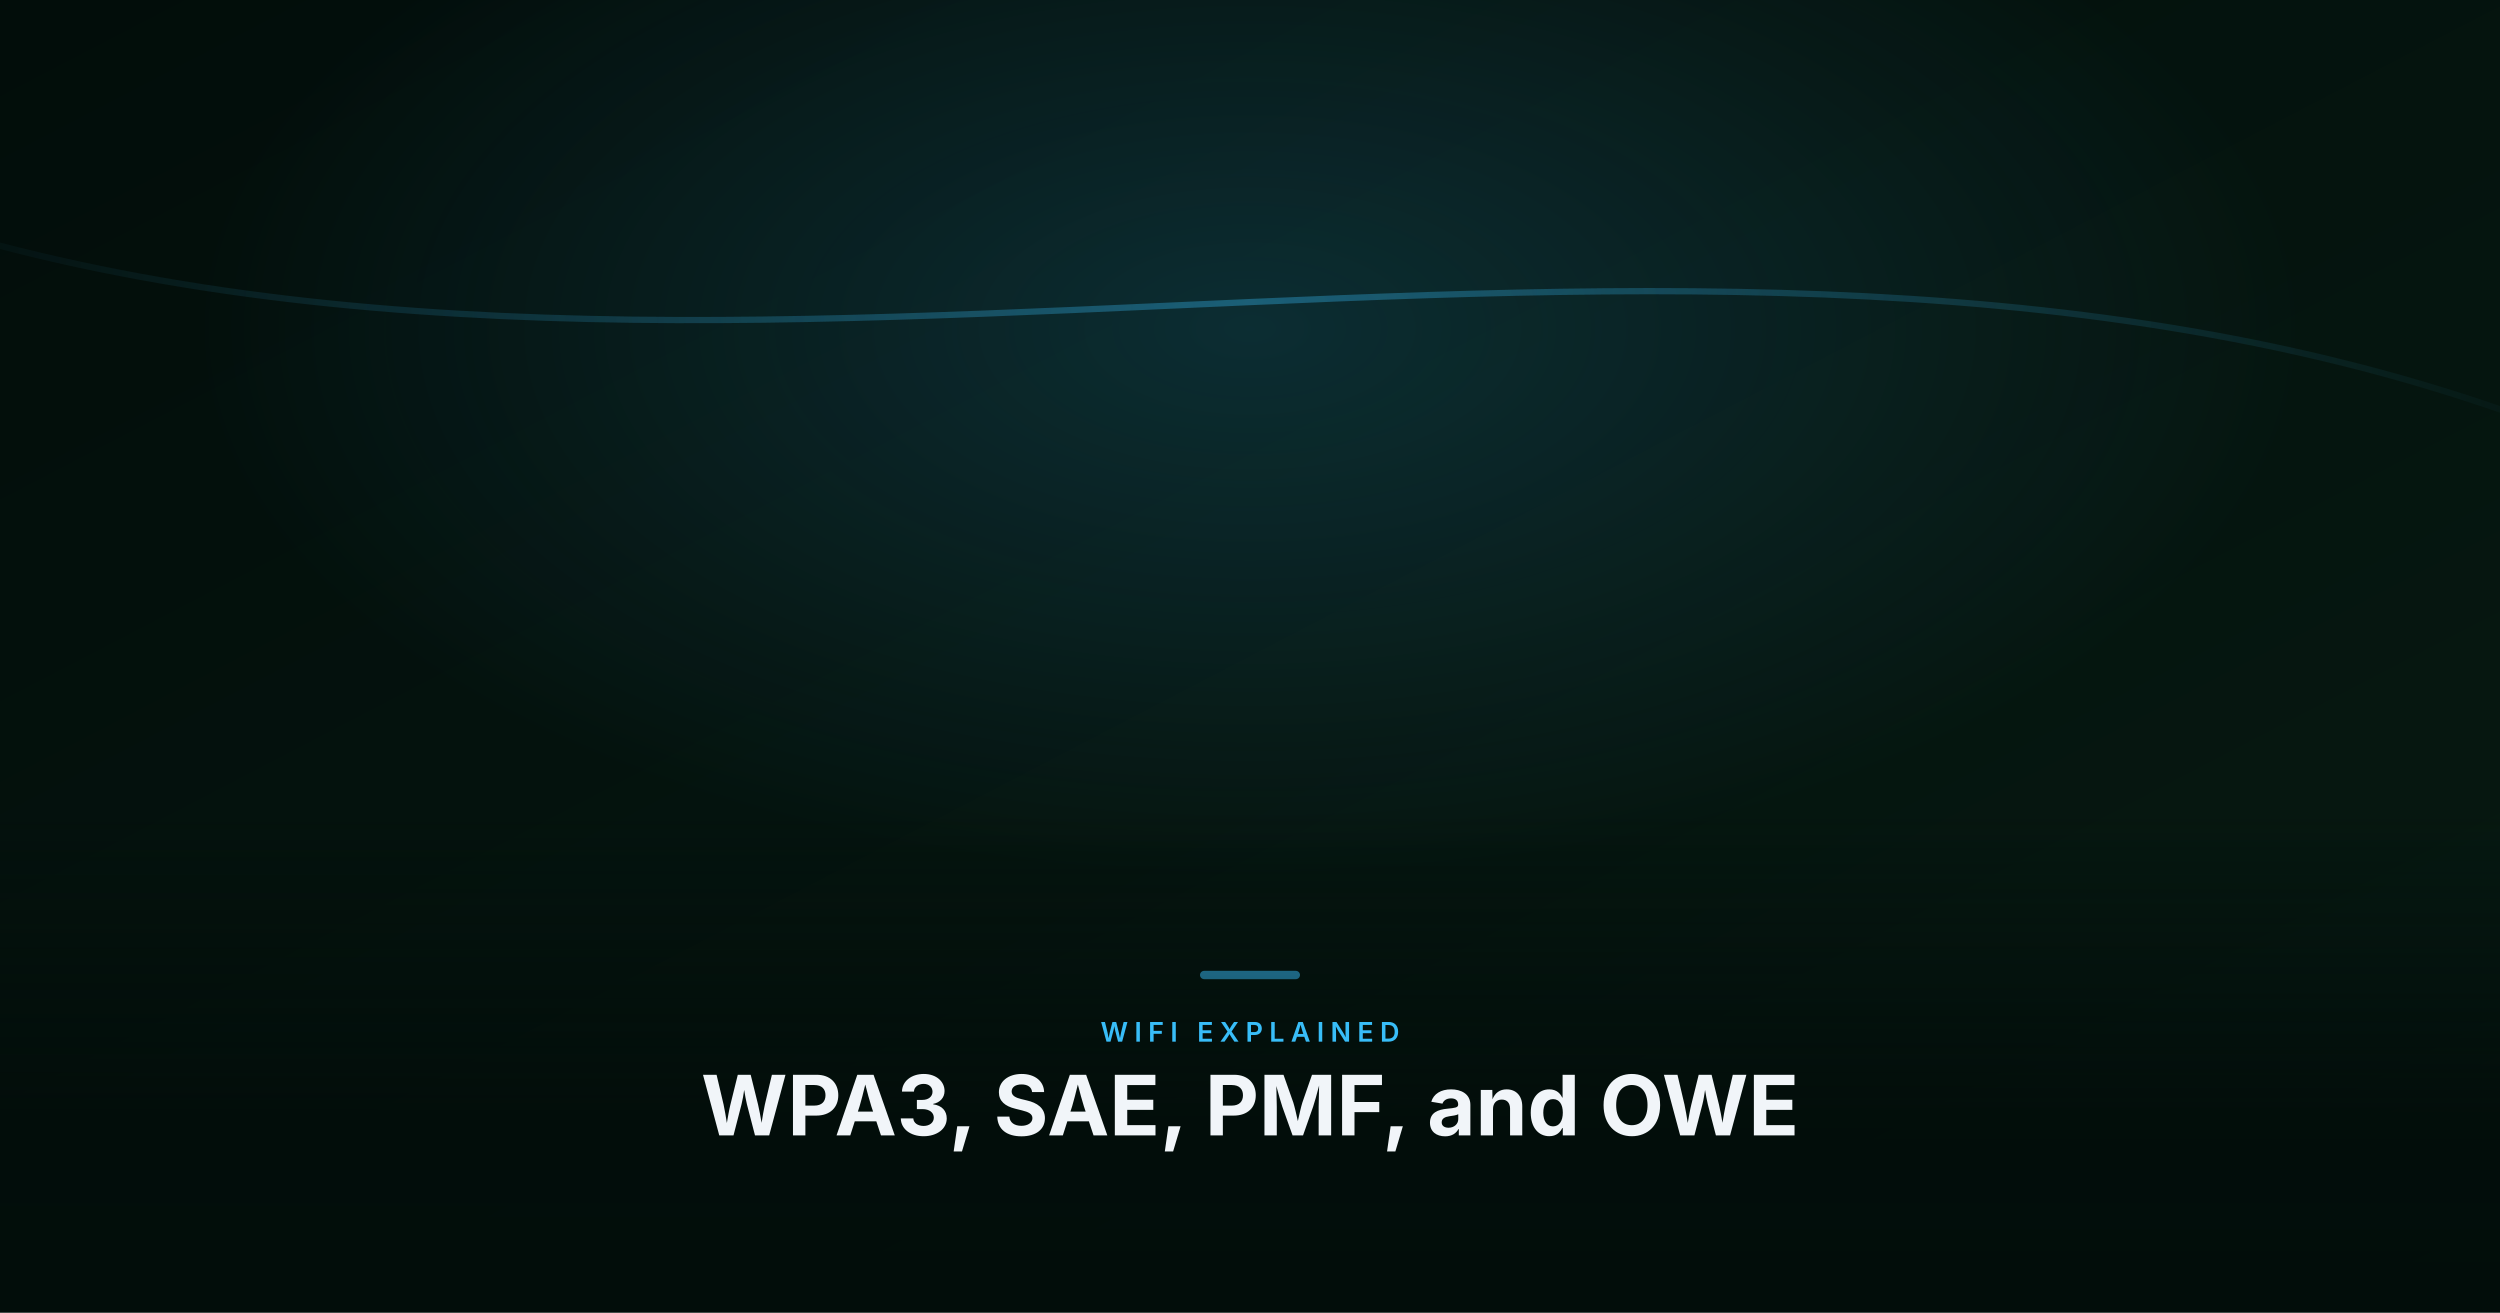
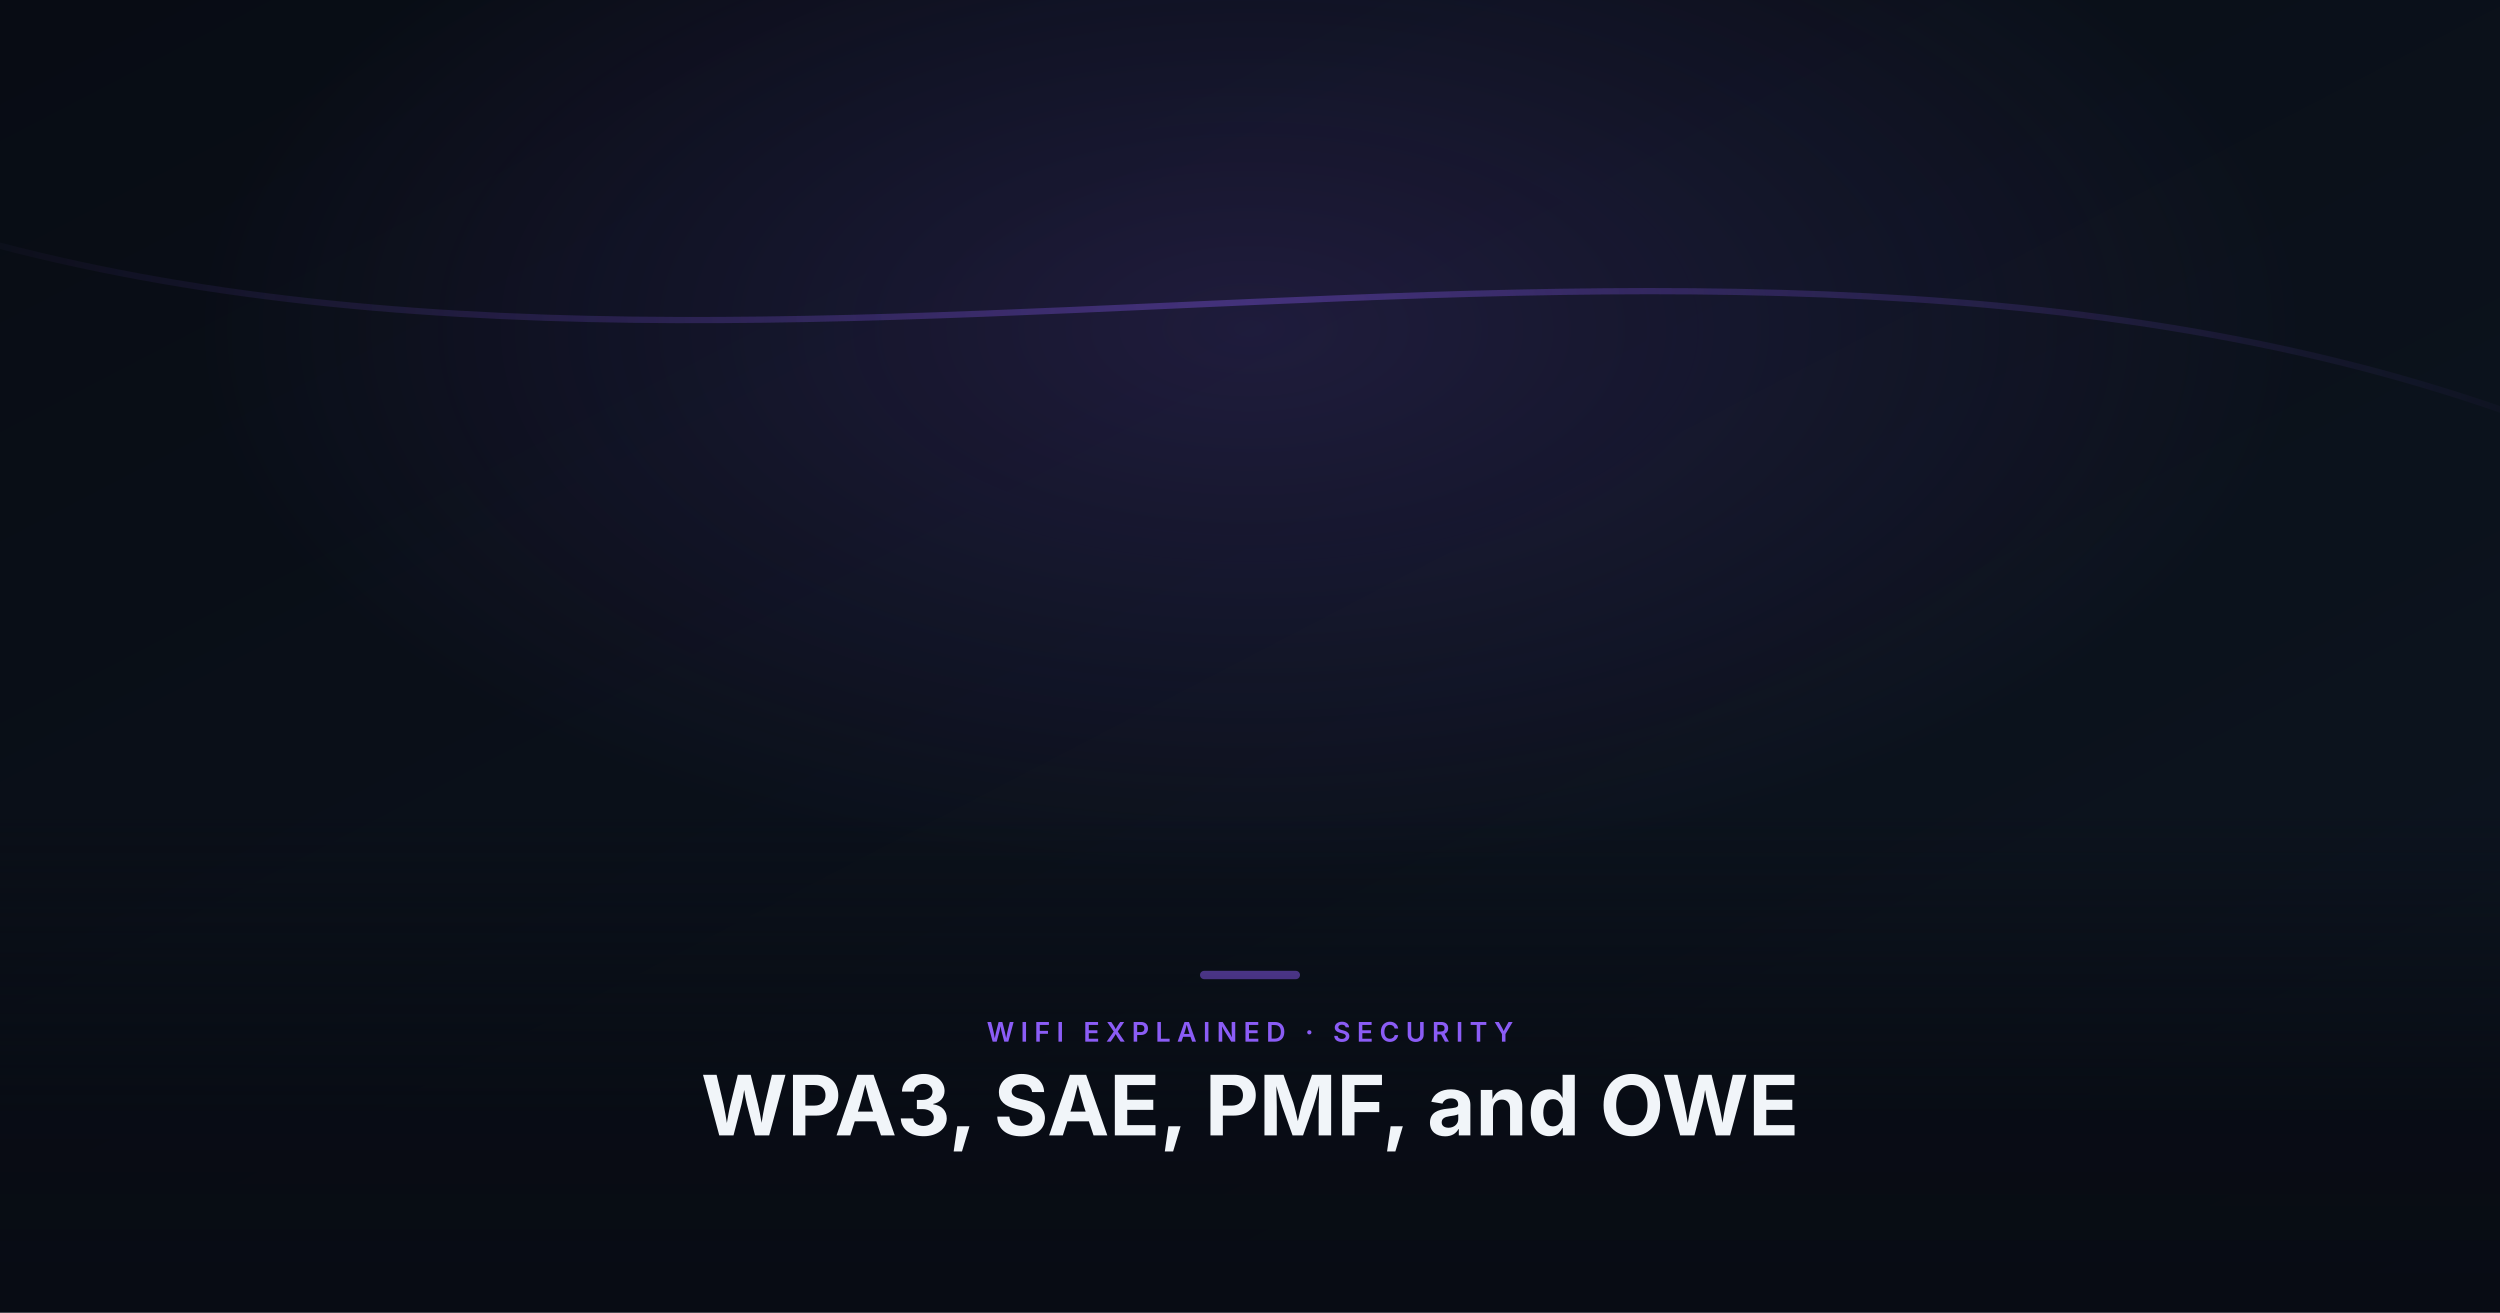
<svg xmlns="http://www.w3.org/2000/svg" viewBox="0 0 1200 630" width="1200" height="630" font-family="system-ui,-apple-system,BlinkMacSystemFont,'Segoe UI',sans-serif">
  <defs>
    <linearGradient id="bg" x1="0" y1="0" x2="1" y2="1">
-       <stop offset="0%" stop-color="#020d0a" />
-       <stop offset="100%" stop-color="#071a12" />
+       <stop offset="0%" stop-color="#080c14" />
+       <stop offset="100%" stop-color="#0d1520" />
    </linearGradient>
    <radialGradient id="glow" cx="50%" cy="25%" r="42%">
-       <stop offset="0%" stop-color="#38bdf8" stop-opacity="0.16" />
-       <stop offset="100%" stop-color="#38bdf8" stop-opacity="0" />
+       <stop offset="0%" stop-color="#8b5cf6" stop-opacity="0.16" />
+       <stop offset="100%" stop-color="#8b5cf6" stop-opacity="0" />
    </radialGradient>
    <linearGradient id="textbg" x1="0" y1="0" x2="0" y2="1">
-       <stop offset="0%" stop-color="#020d0a" stop-opacity="0" />
-       <stop offset="60%" stop-color="#020d0a" stop-opacity="0.93" />
-       <stop offset="100%" stop-color="#020d0a" stop-opacity="1" />
+       <stop offset="0%" stop-color="#080c14" stop-opacity="0" />
+       <stop offset="60%" stop-color="#080c14" stop-opacity="0.93" />
+       <stop offset="100%" stop-color="#080c14" stop-opacity="1" />
    </linearGradient>
    <linearGradient id="arcgrad" x1="0" y1="0" x2="1" y2="0">
-       <stop offset="0%" stop-color="#38bdf8" stop-opacity="0" />
-       <stop offset="50%" stop-color="#38bdf8" stop-opacity="0.35" />
-       <stop offset="100%" stop-color="#38bdf8" stop-opacity="0" />
+       <stop offset="0%" stop-color="#8b5cf6" stop-opacity="0" />
+       <stop offset="50%" stop-color="#8b5cf6" stop-opacity="0.35" />
+       <stop offset="100%" stop-color="#8b5cf6" stop-opacity="0" />
    </linearGradient>
  </defs>
  <rect width="1200" height="630" fill="url(#bg)" />
  <rect width="1200" height="630" fill="url(#glow)" />
  <path d="M -60,100 C 350,240 850,40 1260,220" fill="none" stroke="url(#arcgrad)" stroke-width="3" stroke-linecap="round" />
-   <rect x="576" y="466" width="48" height="4" rx="2" fill="#38bdf8" />
+   <rect x="576" y="466" width="48" height="4" rx="2" fill="#8b5cf6" />
  <rect x="0" y="390" width="1200" height="240" fill="url(#textbg)" />
-   <text x="600" y="500" text-anchor="middle" font-size="13" fill="#38bdf8" letter-spacing="3" font-weight="600">WIFI EXPLAINED</text>
+   <text x="600" y="500" text-anchor="middle" font-size="13" fill="#8b5cf6" letter-spacing="3" font-weight="600">WIFI EXPLAINED · SECURITY</text>
  <text x="600" y="545" text-anchor="middle" font-size="40" font-weight="700" fill="#f1f5f9">WPA3, SAE, PMF, and OWE</text>
</svg>
